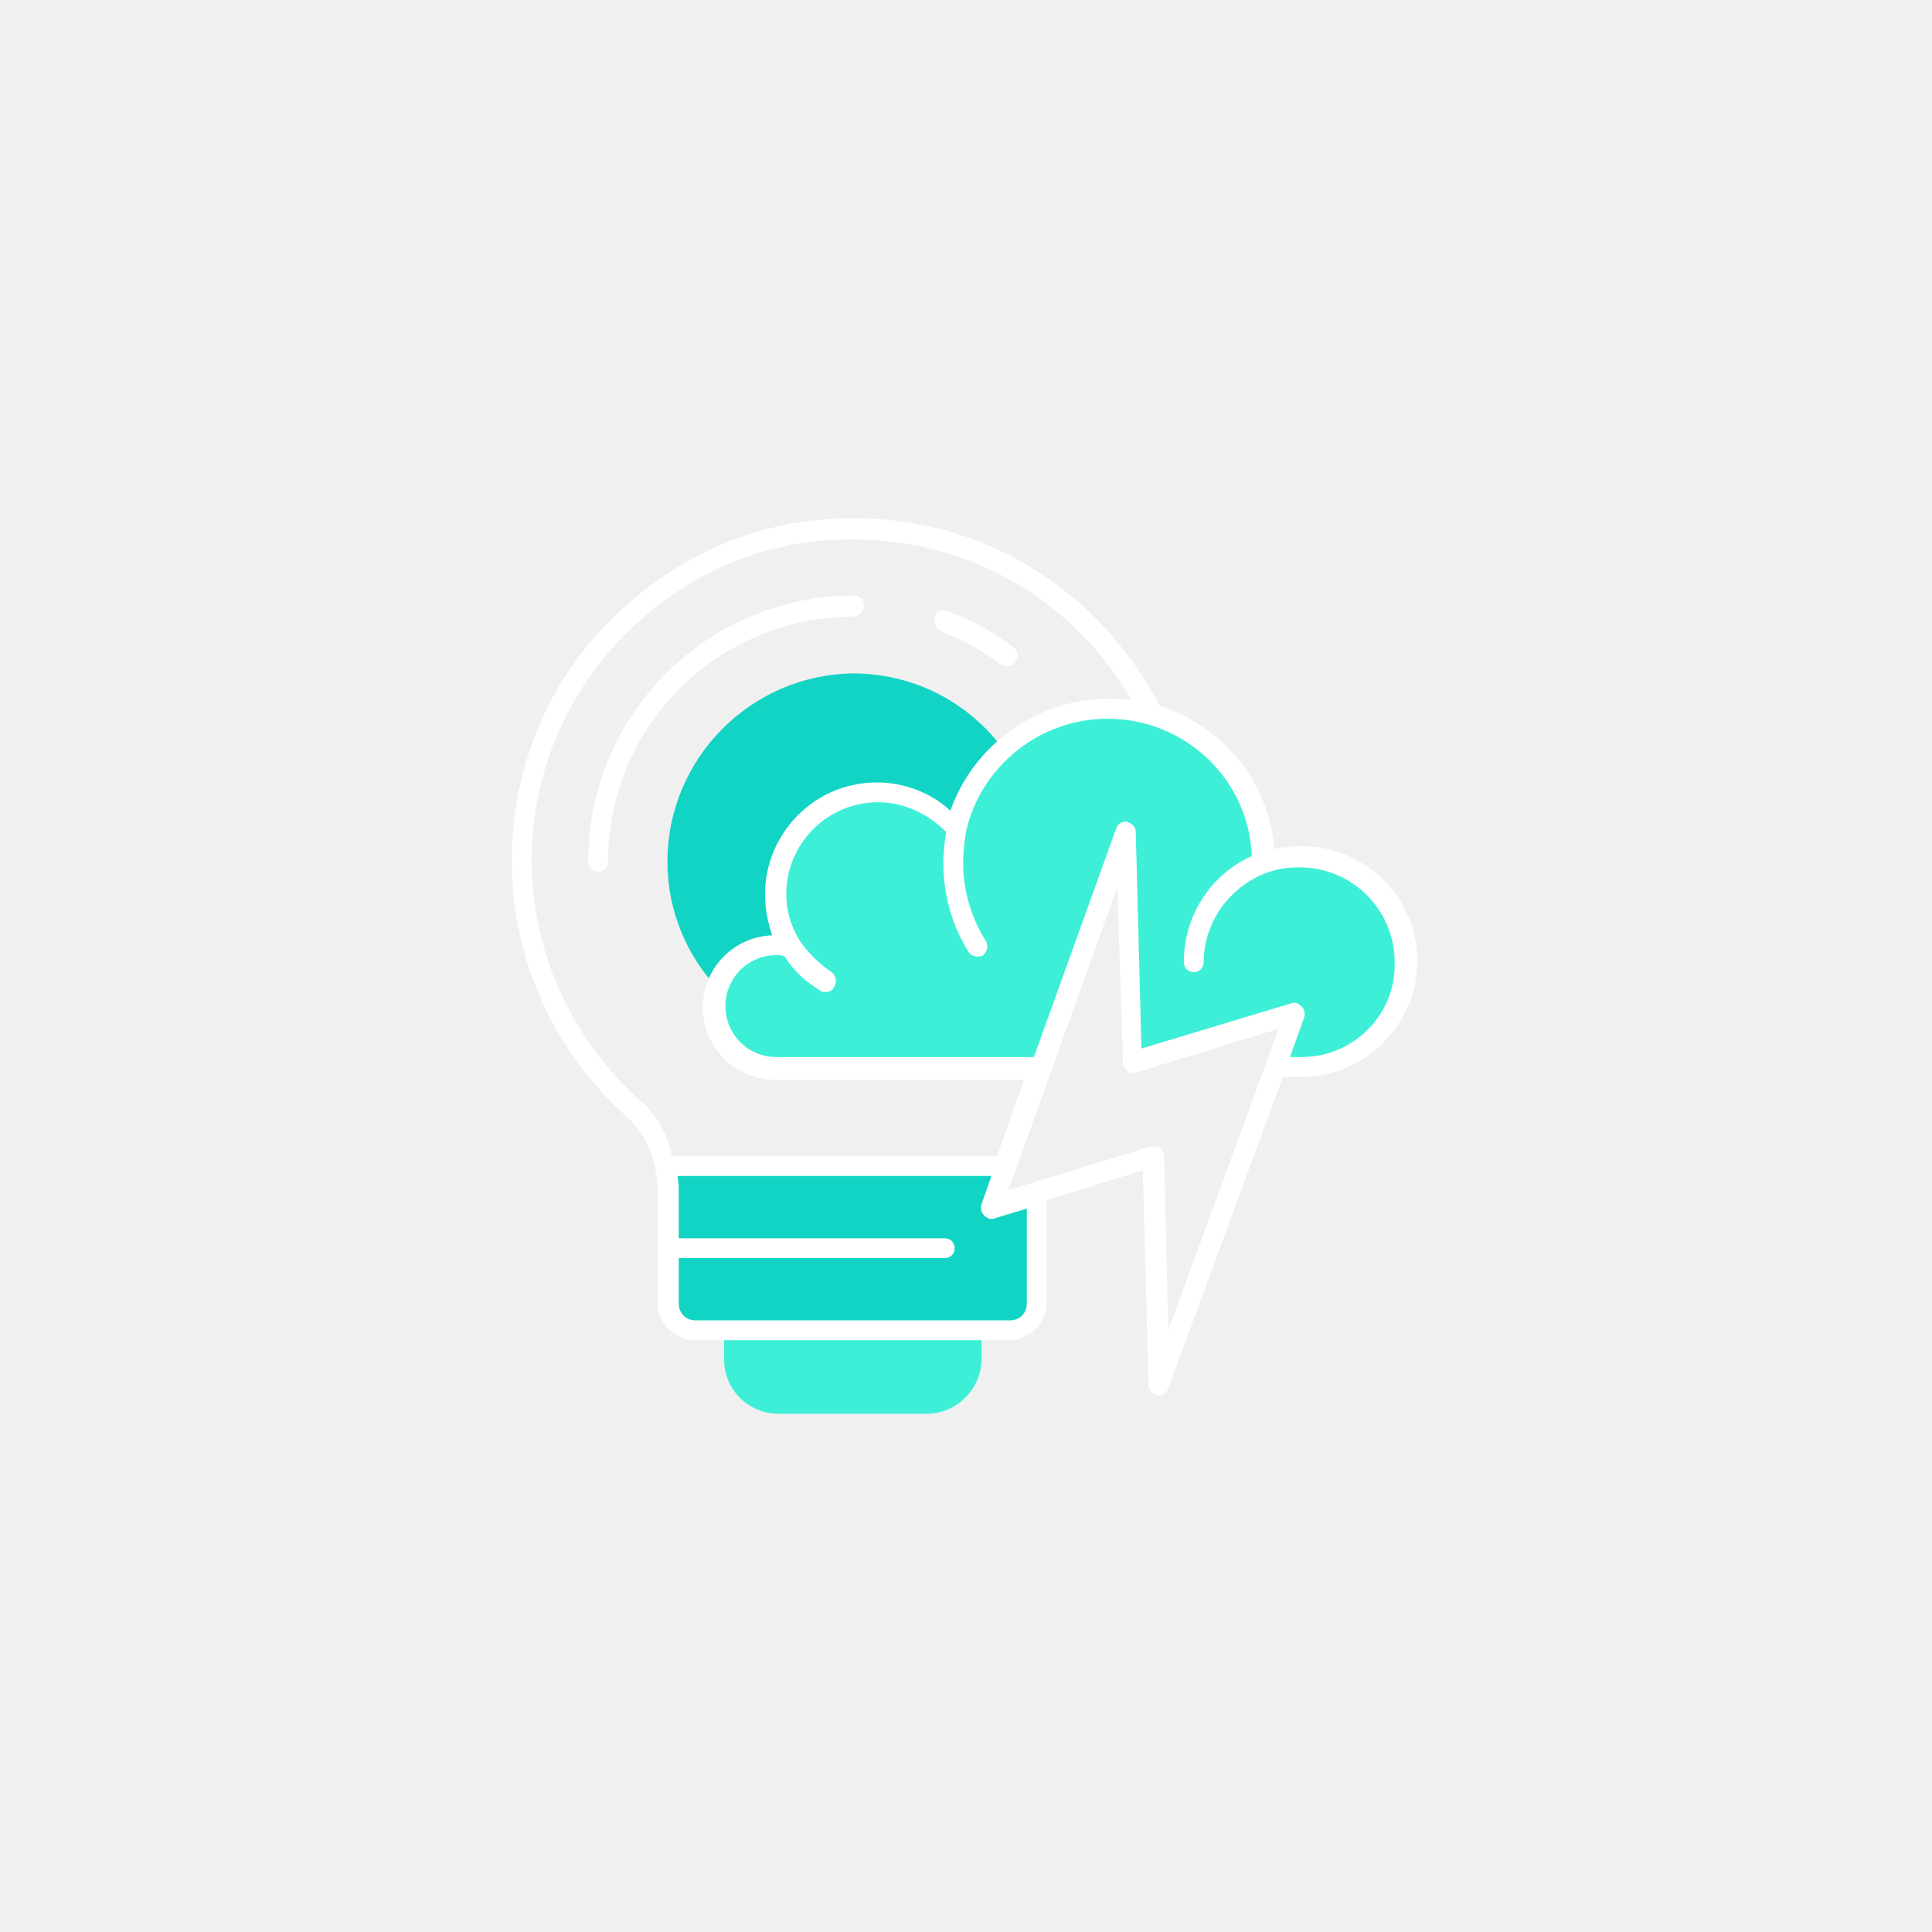
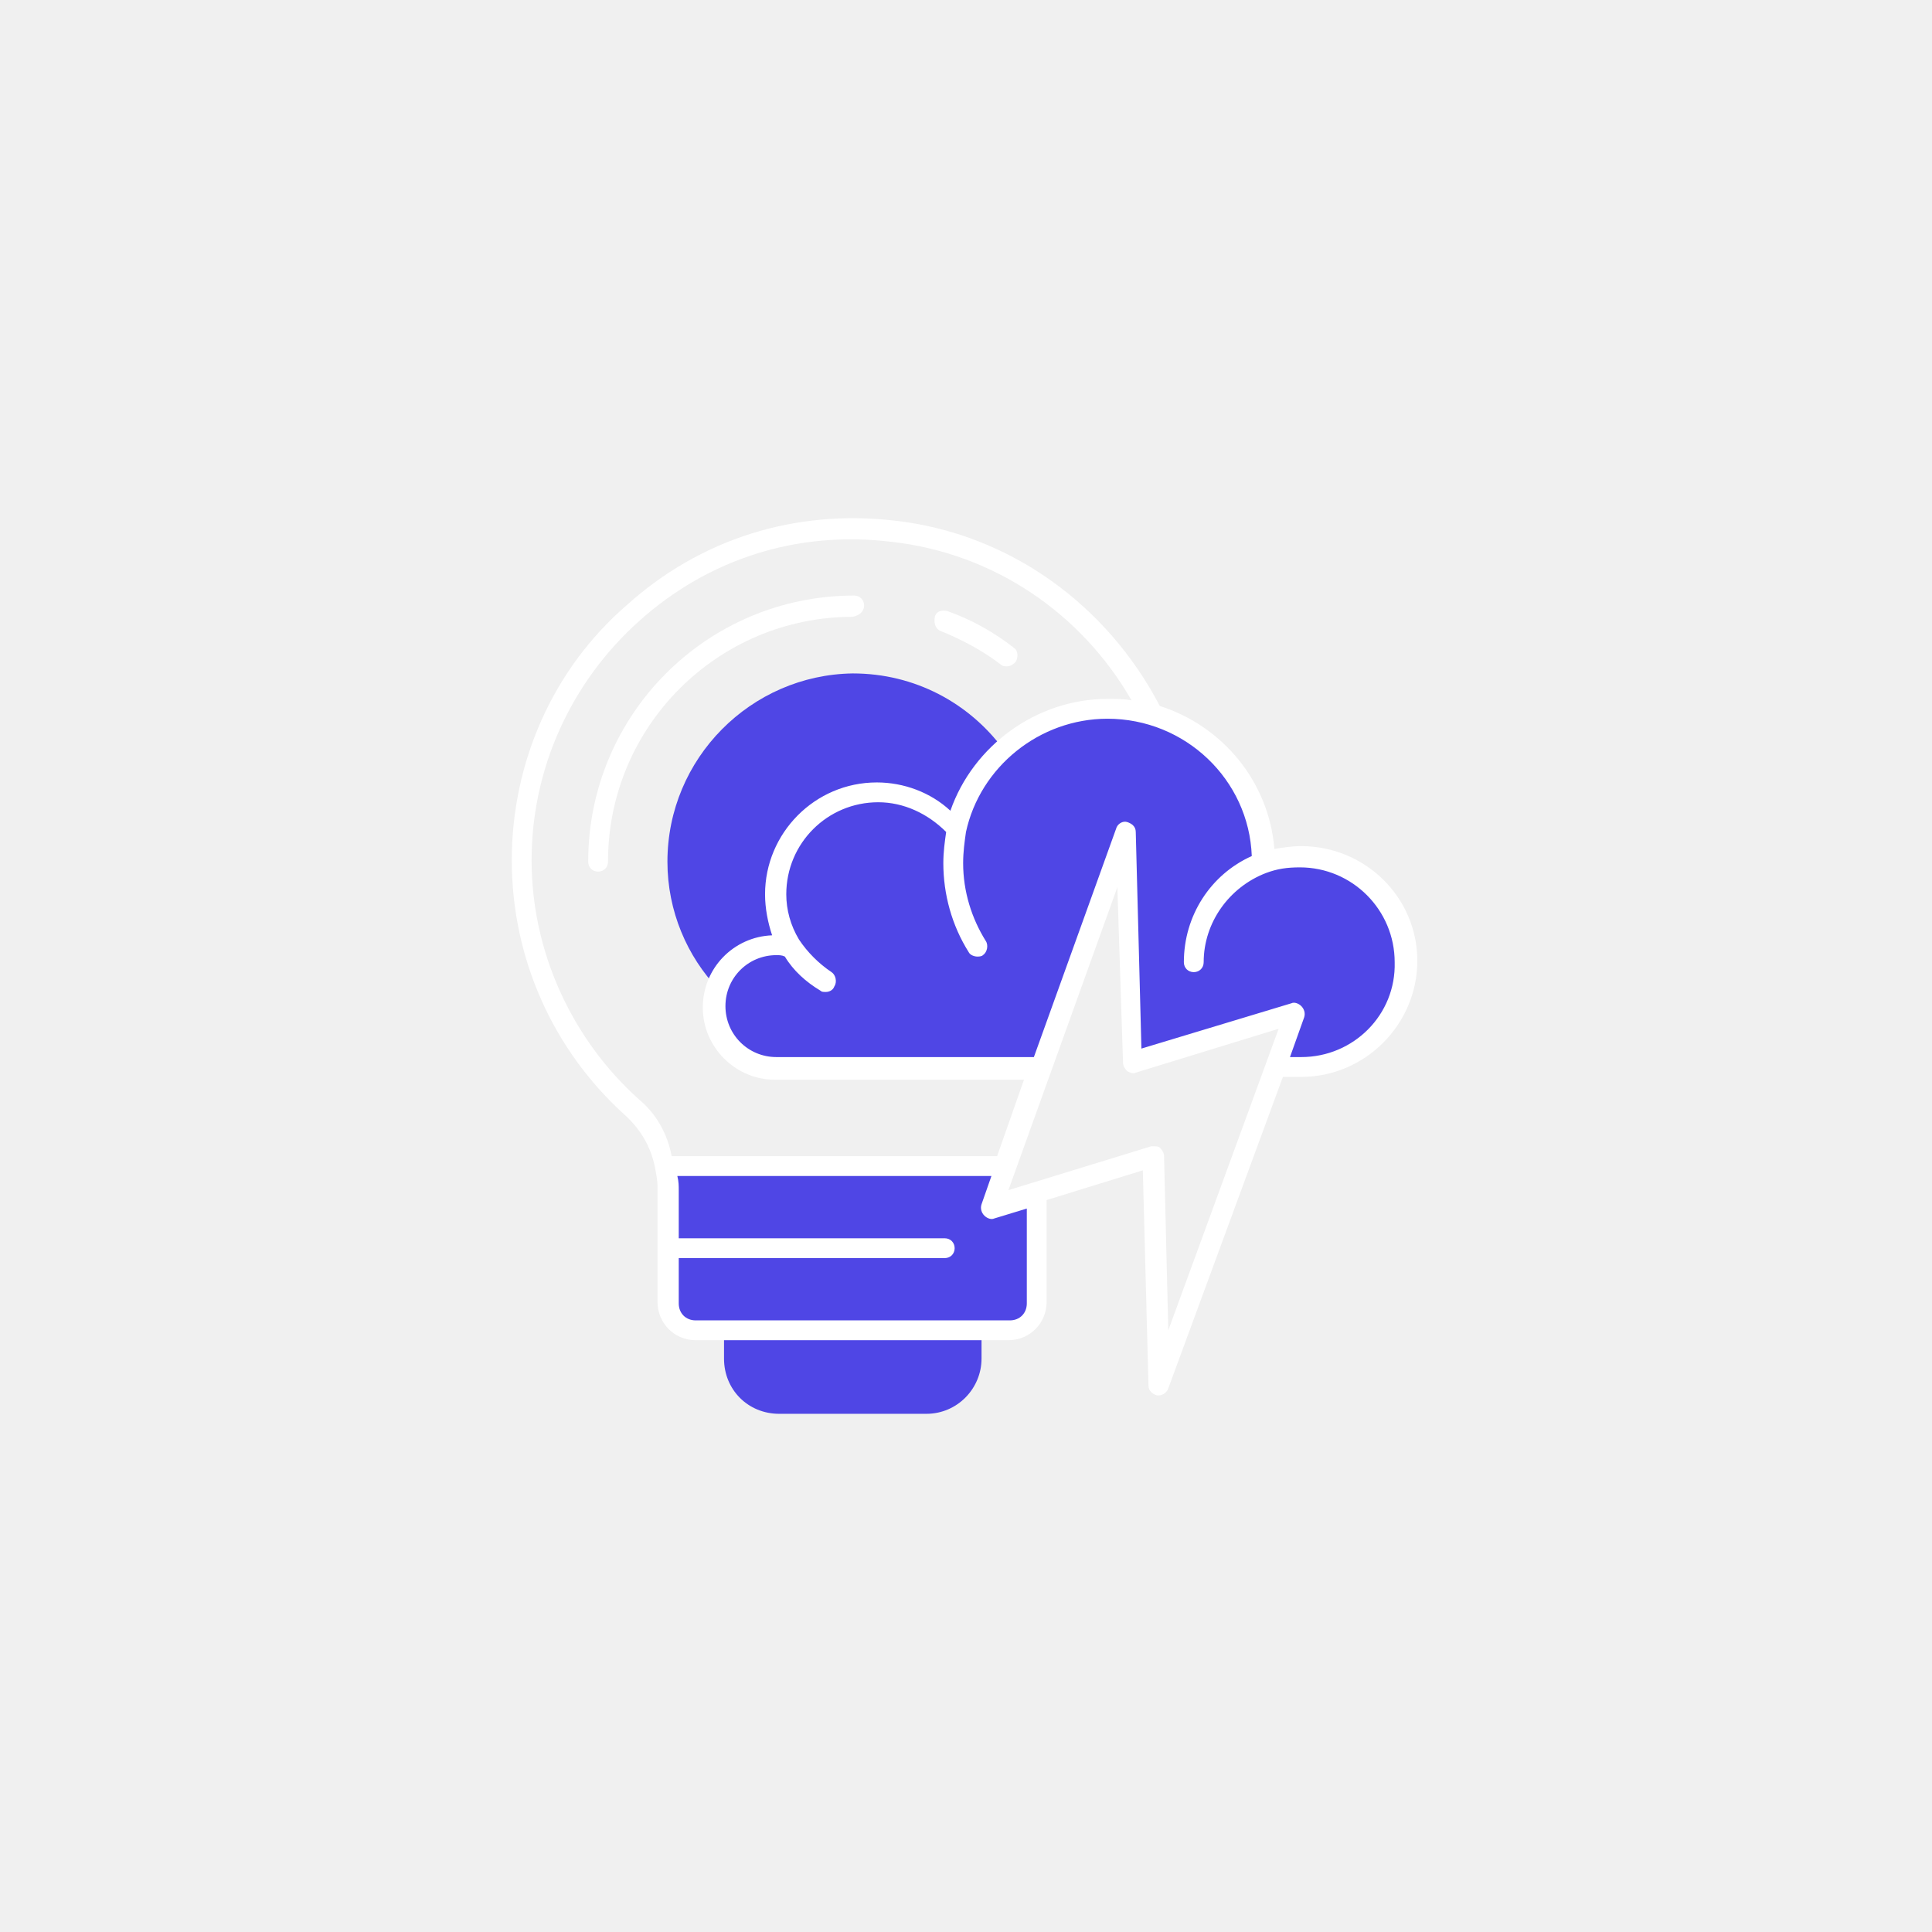
<svg xmlns="http://www.w3.org/2000/svg" width="302" height="302" viewBox="0 0 302 302" fill="none">
-   <path d="M154.976 188.692L157.409 182.053H104.107C104.329 183.381 104.55 184.488 104.55 185.815V203.74C104.55 206.174 106.54 208.165 108.973 208.165H157.851C160.284 208.165 162.275 206.174 162.275 203.74V186.479L154.976 188.692Z" fill="#12D4C4" />
-   <path d="M121.359 147.754C122.022 147.754 122.686 147.754 123.57 147.975V147.754C122.243 145.32 121.359 142.664 121.359 139.788C121.359 130.936 128.436 123.855 137.283 123.855C142.149 123.855 146.572 126.068 149.447 129.608C150.553 124.74 153.207 120.314 156.746 116.995C151.438 109.914 143.033 105.267 133.302 105.267C117.378 105.488 104.329 118.544 104.329 134.698C104.329 142.443 107.425 149.524 112.291 154.614C113.397 150.631 117.156 147.754 121.359 147.754Z" fill="#12D4C4" />
-   <path d="M113.175 212.37C113.175 217.238 116.935 221 121.801 221H144.803C149.668 221 153.428 217.017 153.428 212.37V207.944H113.175V212.37Z" fill="#3EEFD8" />
-   <path d="M203.412 133.813C201.422 133.813 199.431 134.256 197.662 134.919C197.441 121.642 186.825 110.799 173.333 110.799C166.919 110.799 161.169 113.233 156.746 117.216C153.207 120.536 150.553 124.74 149.447 129.83C146.572 126.289 142.149 124.076 137.283 124.076C128.436 124.076 121.359 131.158 121.359 140.009C121.359 142.886 122.022 145.541 123.57 147.975V148.197C122.907 147.975 122.243 147.975 121.359 147.975C116.935 147.975 113.397 150.852 112.291 154.835C112.07 155.72 111.848 156.606 111.848 157.491C111.848 162.802 116.051 167.006 121.359 167.006H162.717L175.987 130.272L177.093 166.342L202.528 158.376L199.431 166.785H203.412C212.48 166.785 220 159.482 220 150.188C220 140.894 212.48 133.813 203.412 133.813Z" fill="#3EEFD8" />
+   <path d="M154.976 188.692L157.409 182.053H104.107C104.329 183.381 104.55 184.488 104.55 185.815V203.74C104.55 206.174 106.54 208.165 108.973 208.165H157.851C160.284 208.165 162.275 206.174 162.275 203.74V186.479L154.976 188.692Z" fill="#4f46e5" />
+   <path d="M121.359 147.754C122.022 147.754 122.686 147.754 123.57 147.975V147.754C122.243 145.32 121.359 142.664 121.359 139.788C121.359 130.936 128.436 123.855 137.283 123.855C142.149 123.855 146.572 126.068 149.447 129.608C150.553 124.74 153.207 120.314 156.746 116.995C151.438 109.914 143.033 105.267 133.302 105.267C117.378 105.488 104.329 118.544 104.329 134.698C104.329 142.443 107.425 149.524 112.291 154.614C113.397 150.631 117.156 147.754 121.359 147.754Z" fill="#4f46e5" />
+   <path d="M113.175 212.37C113.175 217.238 116.935 221 121.801 221H144.803C149.668 221 153.428 217.017 153.428 212.37V207.944H113.175V212.37Z" fill="#4f46e5" />
+   <path d="M203.412 133.813C201.422 133.813 199.431 134.256 197.662 134.919C197.441 121.642 186.825 110.799 173.333 110.799C166.919 110.799 161.169 113.233 156.746 117.216C153.207 120.536 150.553 124.74 149.447 129.83C146.572 126.289 142.149 124.076 137.283 124.076C128.436 124.076 121.359 131.158 121.359 140.009C121.359 142.886 122.022 145.541 123.57 147.975V148.197C122.907 147.975 122.243 147.975 121.359 147.975C116.935 147.975 113.397 150.852 112.291 154.835C112.07 155.72 111.848 156.606 111.848 157.491C111.848 162.802 116.051 167.006 121.359 167.006H162.717L175.987 130.272L177.093 166.342L202.528 158.376L199.431 166.785H203.412C212.48 166.785 220 159.482 220 150.188C220 140.894 212.48 133.813 203.412 133.813Z" fill="#4f46e5" />
  <path d="M203.412 132.264C201.864 132.264 200.537 132.485 199.21 132.707C198.325 122.085 191.027 113.455 181.295 110.357C173.112 94.645 157.851 83.36 139.716 81.368C124.234 79.598 109.415 84.245 97.915 94.645C86.414 104.603 80 119.208 80 134.477C80 149.746 86.414 164.129 97.694 174.309C100.126 176.522 101.675 179.177 102.338 182.275C102.559 183.381 102.78 184.488 102.78 185.594V203.519C102.78 206.838 105.434 209.493 108.752 209.493H157.63C160.948 209.493 163.602 206.838 163.602 203.519V187.586L178.641 182.939L179.526 216.575C179.526 217.46 180.19 217.902 180.853 218.124H181.074C181.738 218.124 182.401 217.681 182.622 217.017L200.537 168.334H203.412C213.365 168.334 221.548 160.146 221.548 150.188C221.548 140.23 213.365 132.264 203.412 132.264ZM99.905 171.875C89.289 162.359 83.096 148.639 83.096 134.477C83.096 120.093 89.289 106.595 99.905 97.079C110.742 87.343 124.676 82.917 139.273 84.687C155.419 86.458 169.131 95.973 176.872 109.472C175.766 109.25 174.439 109.25 173.112 109.25C162.054 109.25 152.101 116.553 148.562 126.732C145.466 123.855 141.264 122.306 137.062 122.306C127.33 122.306 119.589 130.273 119.589 139.788C119.589 142.001 120.032 144.214 120.695 146.205C114.724 146.426 109.858 151.295 109.858 157.491C109.858 163.687 114.945 168.777 121.137 168.777H160.063L155.861 180.726H104.992C104.329 177.185 102.559 174.087 99.905 171.875ZM160.506 203.74C160.506 205.289 159.4 206.395 157.851 206.395H108.752C107.204 206.395 106.098 205.289 106.098 203.74V196.659H147.678C148.562 196.659 149.226 195.995 149.226 195.11C149.226 194.225 148.562 193.561 147.678 193.561H106.098V186.037C106.098 185.373 106.098 184.709 105.877 183.824H154.976L153.428 188.25C153.207 188.914 153.428 189.578 153.87 190.02C154.313 190.463 154.976 190.684 155.419 190.463L160.506 188.914V203.74ZM182.622 207.944L181.959 180.726C181.959 180.283 181.738 179.841 181.295 179.398C181.074 179.177 180.632 179.177 180.411 179.177C180.19 179.177 180.19 179.177 179.968 179.177L157.63 186.037L174.66 138.681L175.545 166.121C175.545 166.564 175.766 167.006 176.209 167.449C176.651 167.67 177.093 167.891 177.536 167.67L199.874 160.81L182.622 207.944ZM203.412 165.236H201.643L203.855 159.04C204.076 158.376 203.855 157.712 203.412 157.27C202.97 156.827 202.306 156.606 201.864 156.827L178.42 163.908L177.536 130.051C177.536 129.166 176.872 128.724 176.209 128.502C175.545 128.281 174.66 128.724 174.439 129.609L161.611 165.236H121.359C116.935 165.236 113.397 161.695 113.397 157.27C113.397 152.844 116.935 149.303 121.359 149.303C121.801 149.303 122.243 149.303 122.686 149.525C124.013 151.737 126.003 153.508 128.215 154.835C128.436 155.057 128.657 155.057 129.1 155.057C129.542 155.057 130.205 154.835 130.427 154.172C130.869 153.508 130.648 152.401 129.984 151.959C127.994 150.631 126.224 148.861 124.897 146.869C123.57 144.656 122.907 142.222 122.907 139.788C122.907 131.822 129.321 125.404 137.283 125.404C141.264 125.404 145.024 127.174 147.899 130.051C147.678 131.6 147.457 133.149 147.457 134.92C147.457 139.788 148.784 144.656 151.438 148.861C151.659 149.303 152.322 149.525 152.765 149.525C152.986 149.525 153.428 149.525 153.649 149.303C154.313 148.861 154.534 147.754 154.092 147.09C151.88 143.55 150.553 139.345 150.553 134.92C150.553 133.149 150.774 131.6 150.995 130.051C153.207 119.872 162.496 112.348 173.112 112.348C185.276 112.348 195.229 121.864 195.671 133.813C189.257 136.69 185.055 143.107 185.055 150.41C185.055 151.295 185.719 151.959 186.603 151.959C187.488 151.959 188.152 151.295 188.152 150.41C188.152 144.214 192.133 138.681 197.883 136.469C199.652 135.805 201.201 135.583 203.191 135.583C211.374 135.583 218.009 142.222 218.009 150.41C218.231 158.597 211.596 165.236 203.412 165.236Z" fill="white" />
  <path d="M135.071 94.645C135.071 93.76 134.408 93.096 133.523 93.096C110.521 93.096 91.943 111.684 91.943 134.698C91.943 135.583 92.607 136.247 93.491 136.247C94.376 136.247 95.04 135.583 95.04 134.698C95.04 113.454 112.291 96.415 133.302 96.415C134.408 96.194 135.071 95.53 135.071 94.645Z" fill="white" />
  <path d="M147.014 98.629C150.332 99.956 153.649 101.727 156.524 103.939C156.746 104.161 157.188 104.161 157.409 104.161C157.852 104.161 158.294 103.939 158.736 103.497C159.179 102.833 159.179 101.727 158.515 101.284C155.419 98.85 151.88 96.858 148.12 95.531C147.235 95.309 146.351 95.531 146.13 96.416C145.908 97.522 146.351 98.407 147.014 98.629Z" fill="white" />
</svg>
